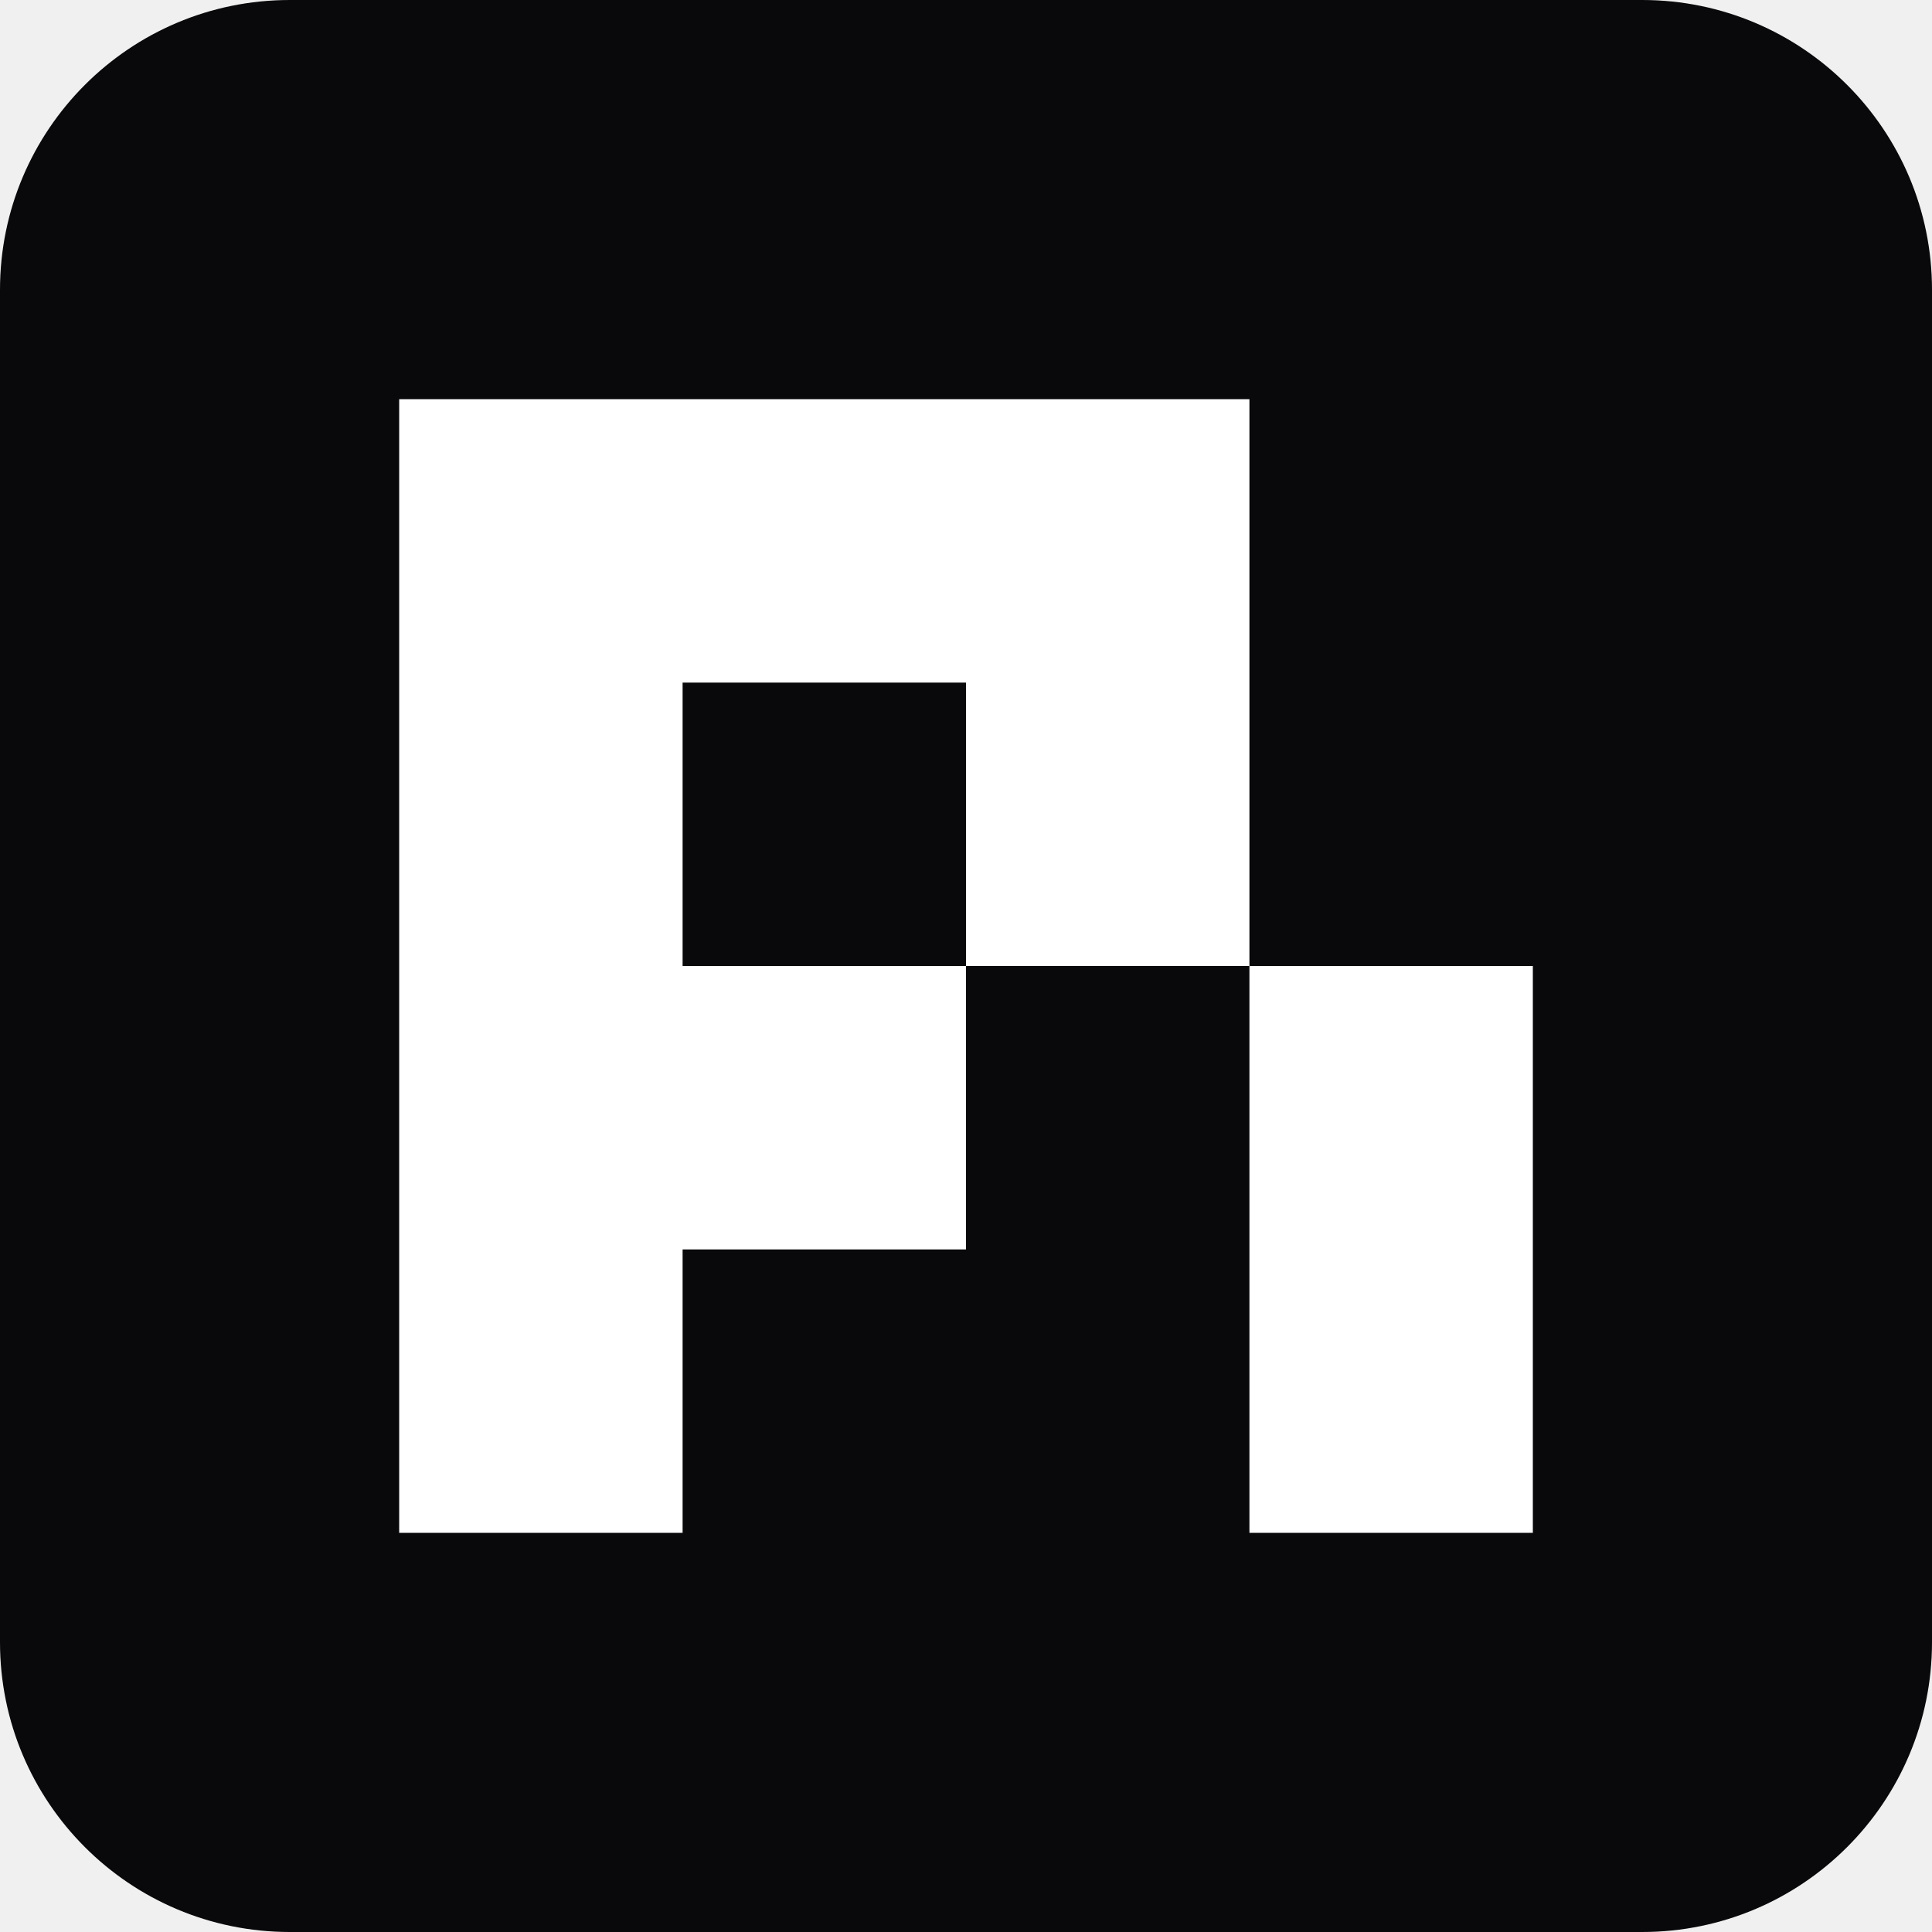
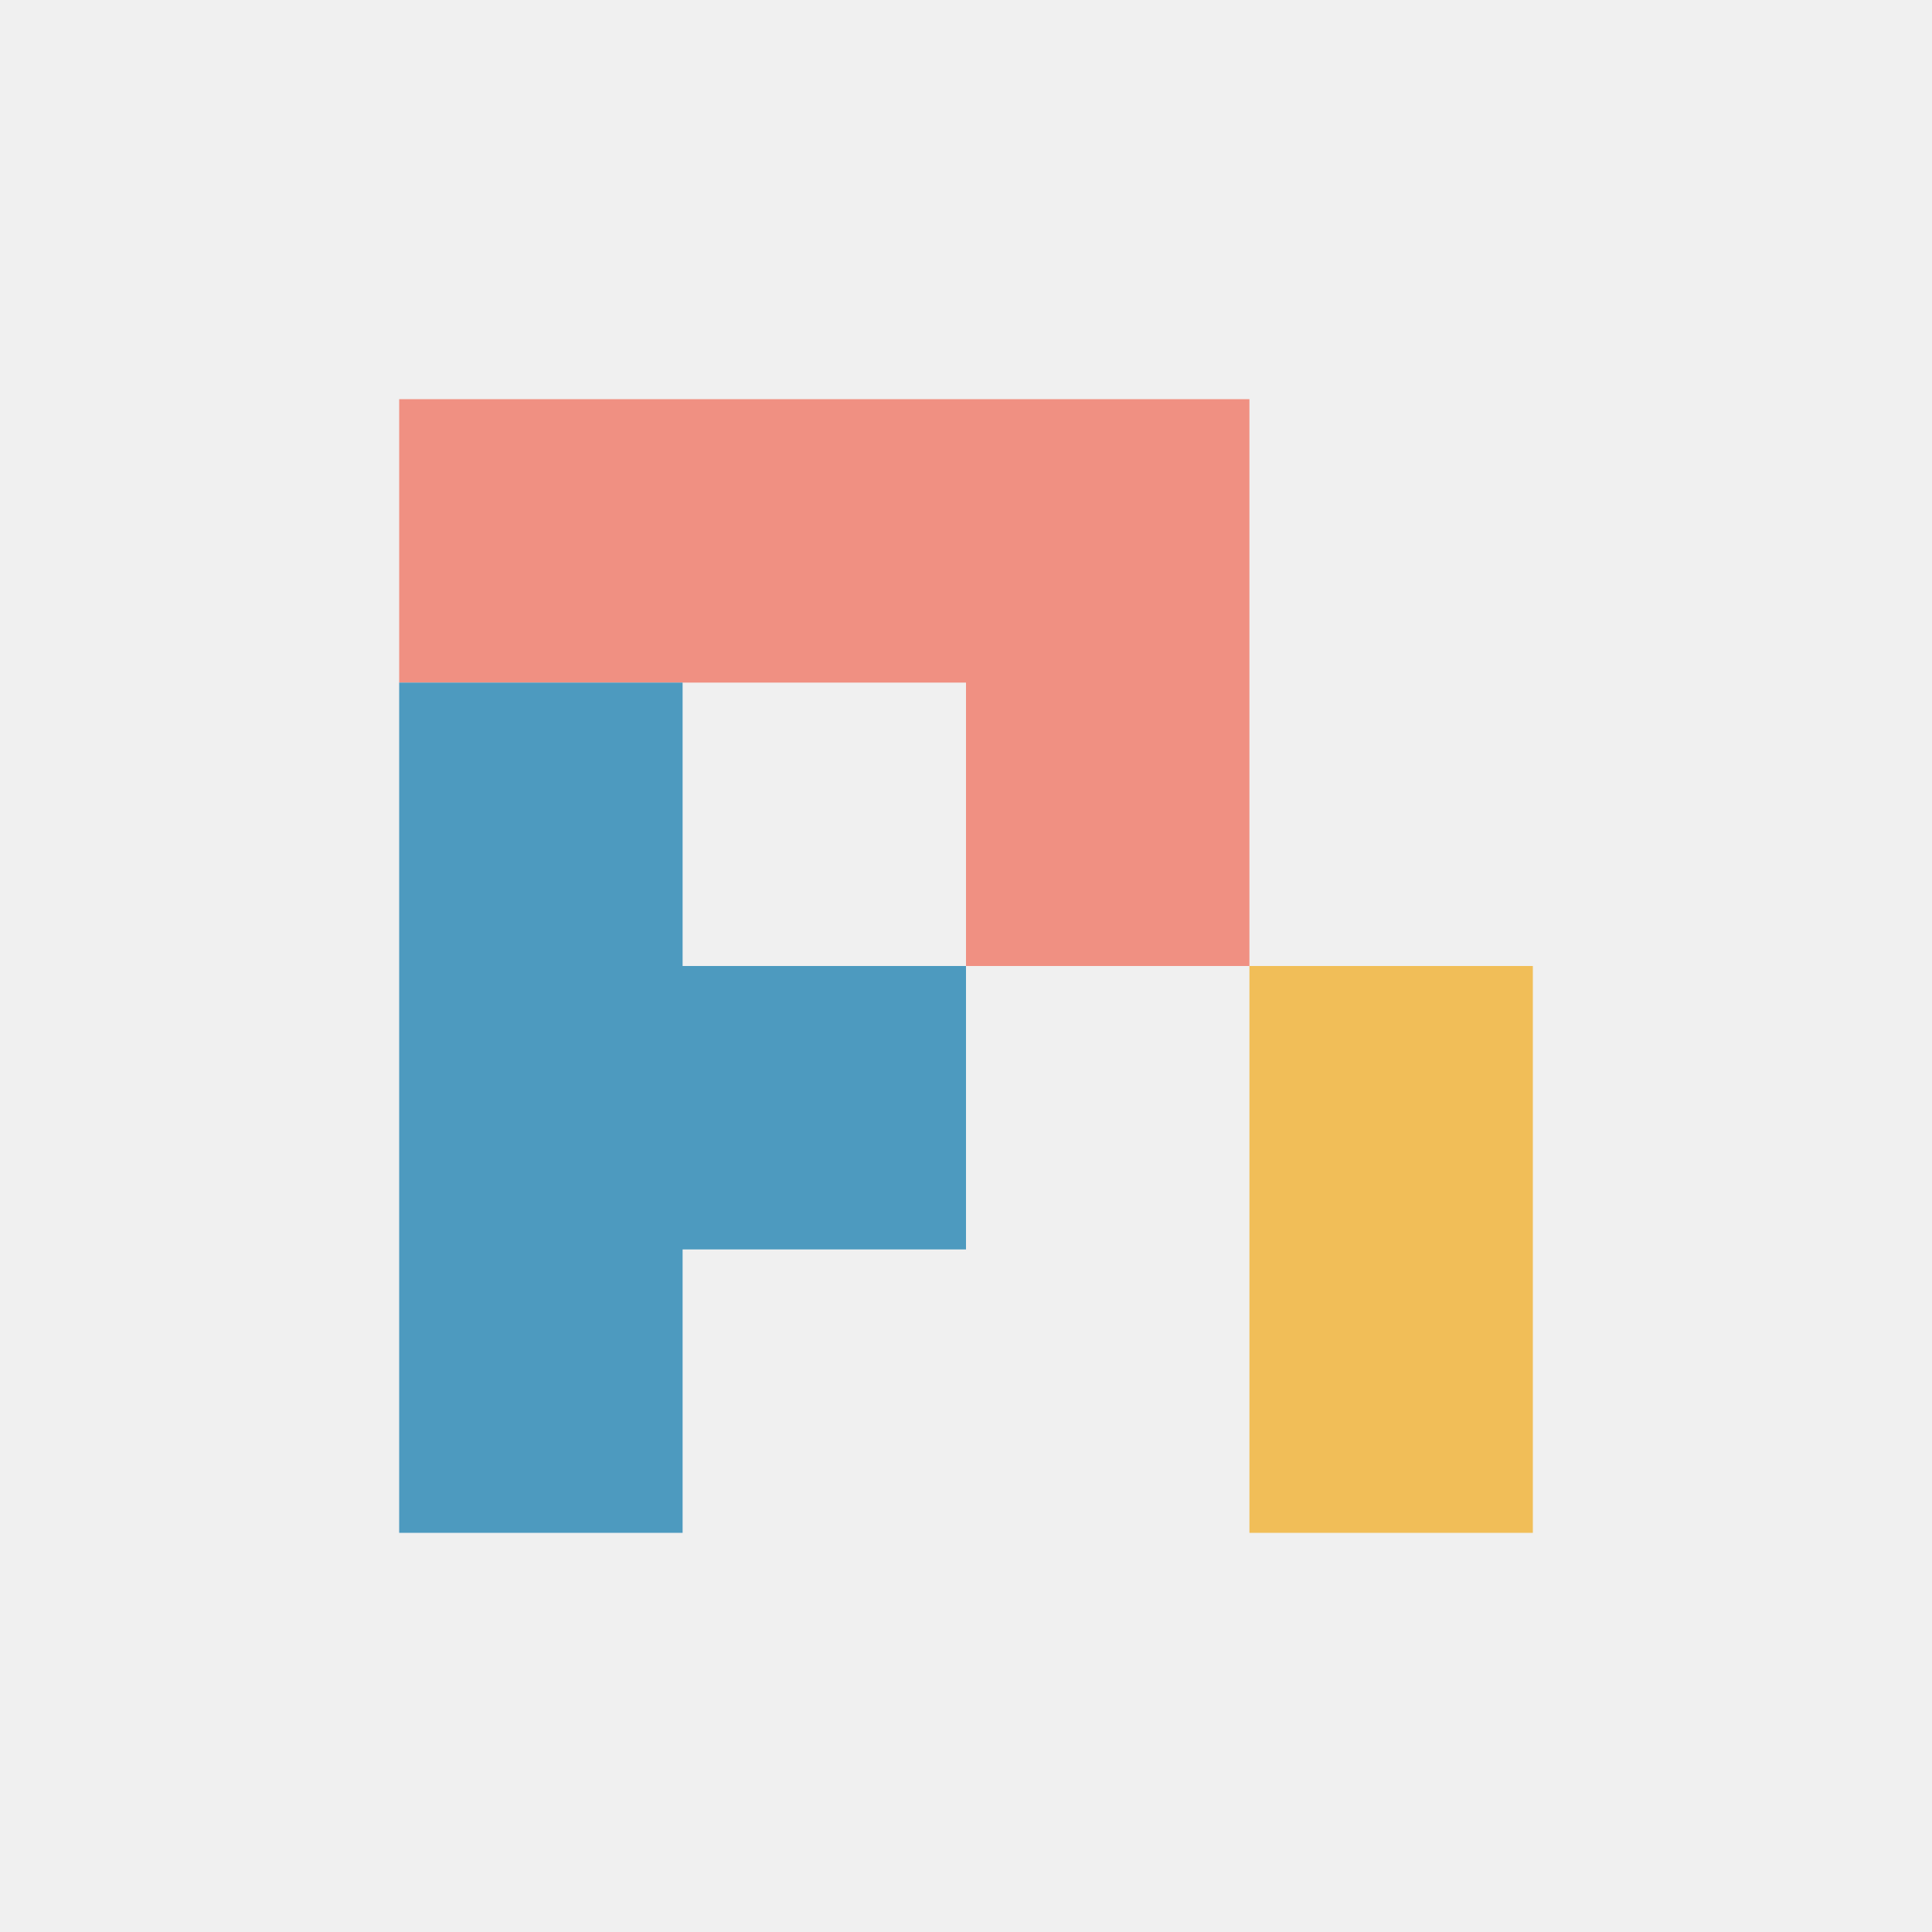
- <svg xmlns="http://www.w3.org/2000/svg" viewBox="0 0 800 800">
-   <rect width="800" height="800" rx="120" fill="#09090b" />
-   <path fill="#fff" fill-rule="evenodd" d="     M165.29 165.29     H517.36     V400     H400     V517.36     H282.65     V634.72     H165.29     Z     M282.65 282.65     V400     H400     V282.65     Z   " />
-   <path fill="#fff" d="M517.36 400 H634.72 V634.72 H517.36 Z" />
+ <svg xmlns="http://www.w3.org/2000/svg" viewBox="0 0 800 800" width="100%" height="100%">
+   <path fill="#F09082" d="M165.29 165.29H517.36V400H400V282.65H165.29Z" />
+   <path fill="#4D9ABF" d="M165.29 282.65H282.65V400H400V517.36H282.65V634.72H165.29Z" />
+   <path fill="#F1BE58" d="M517.36 400H634.72V634.72H517.36Z" />
</svg>
